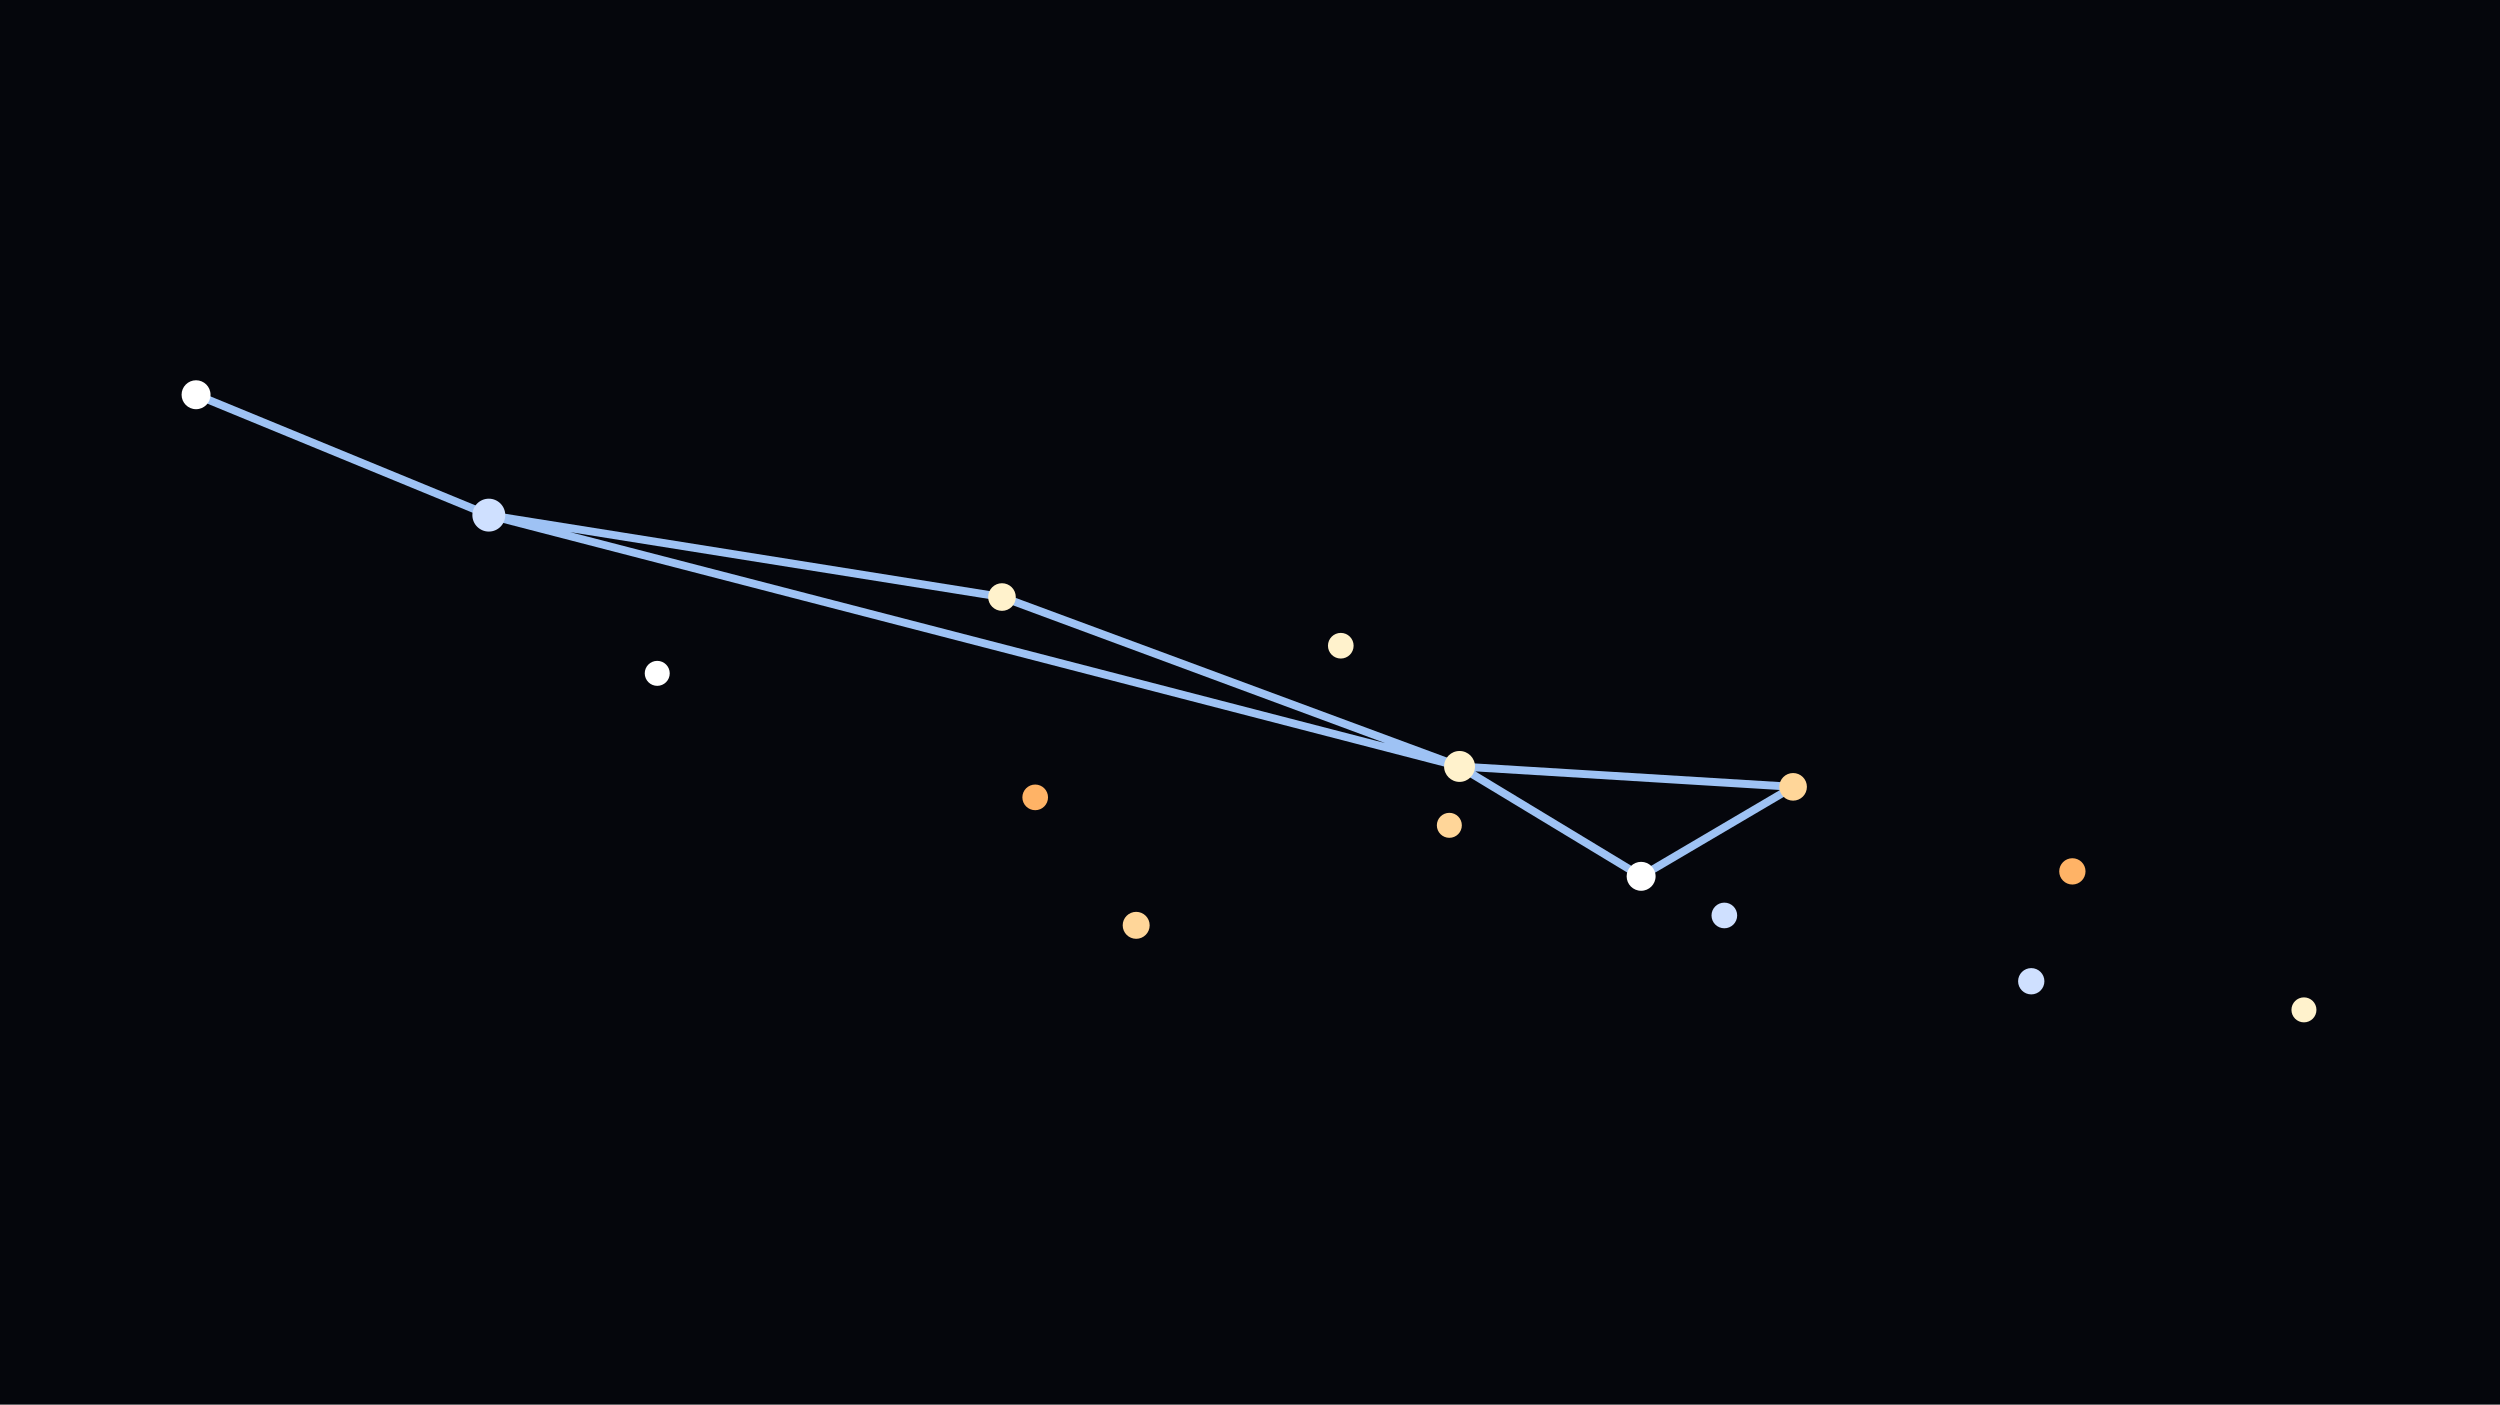
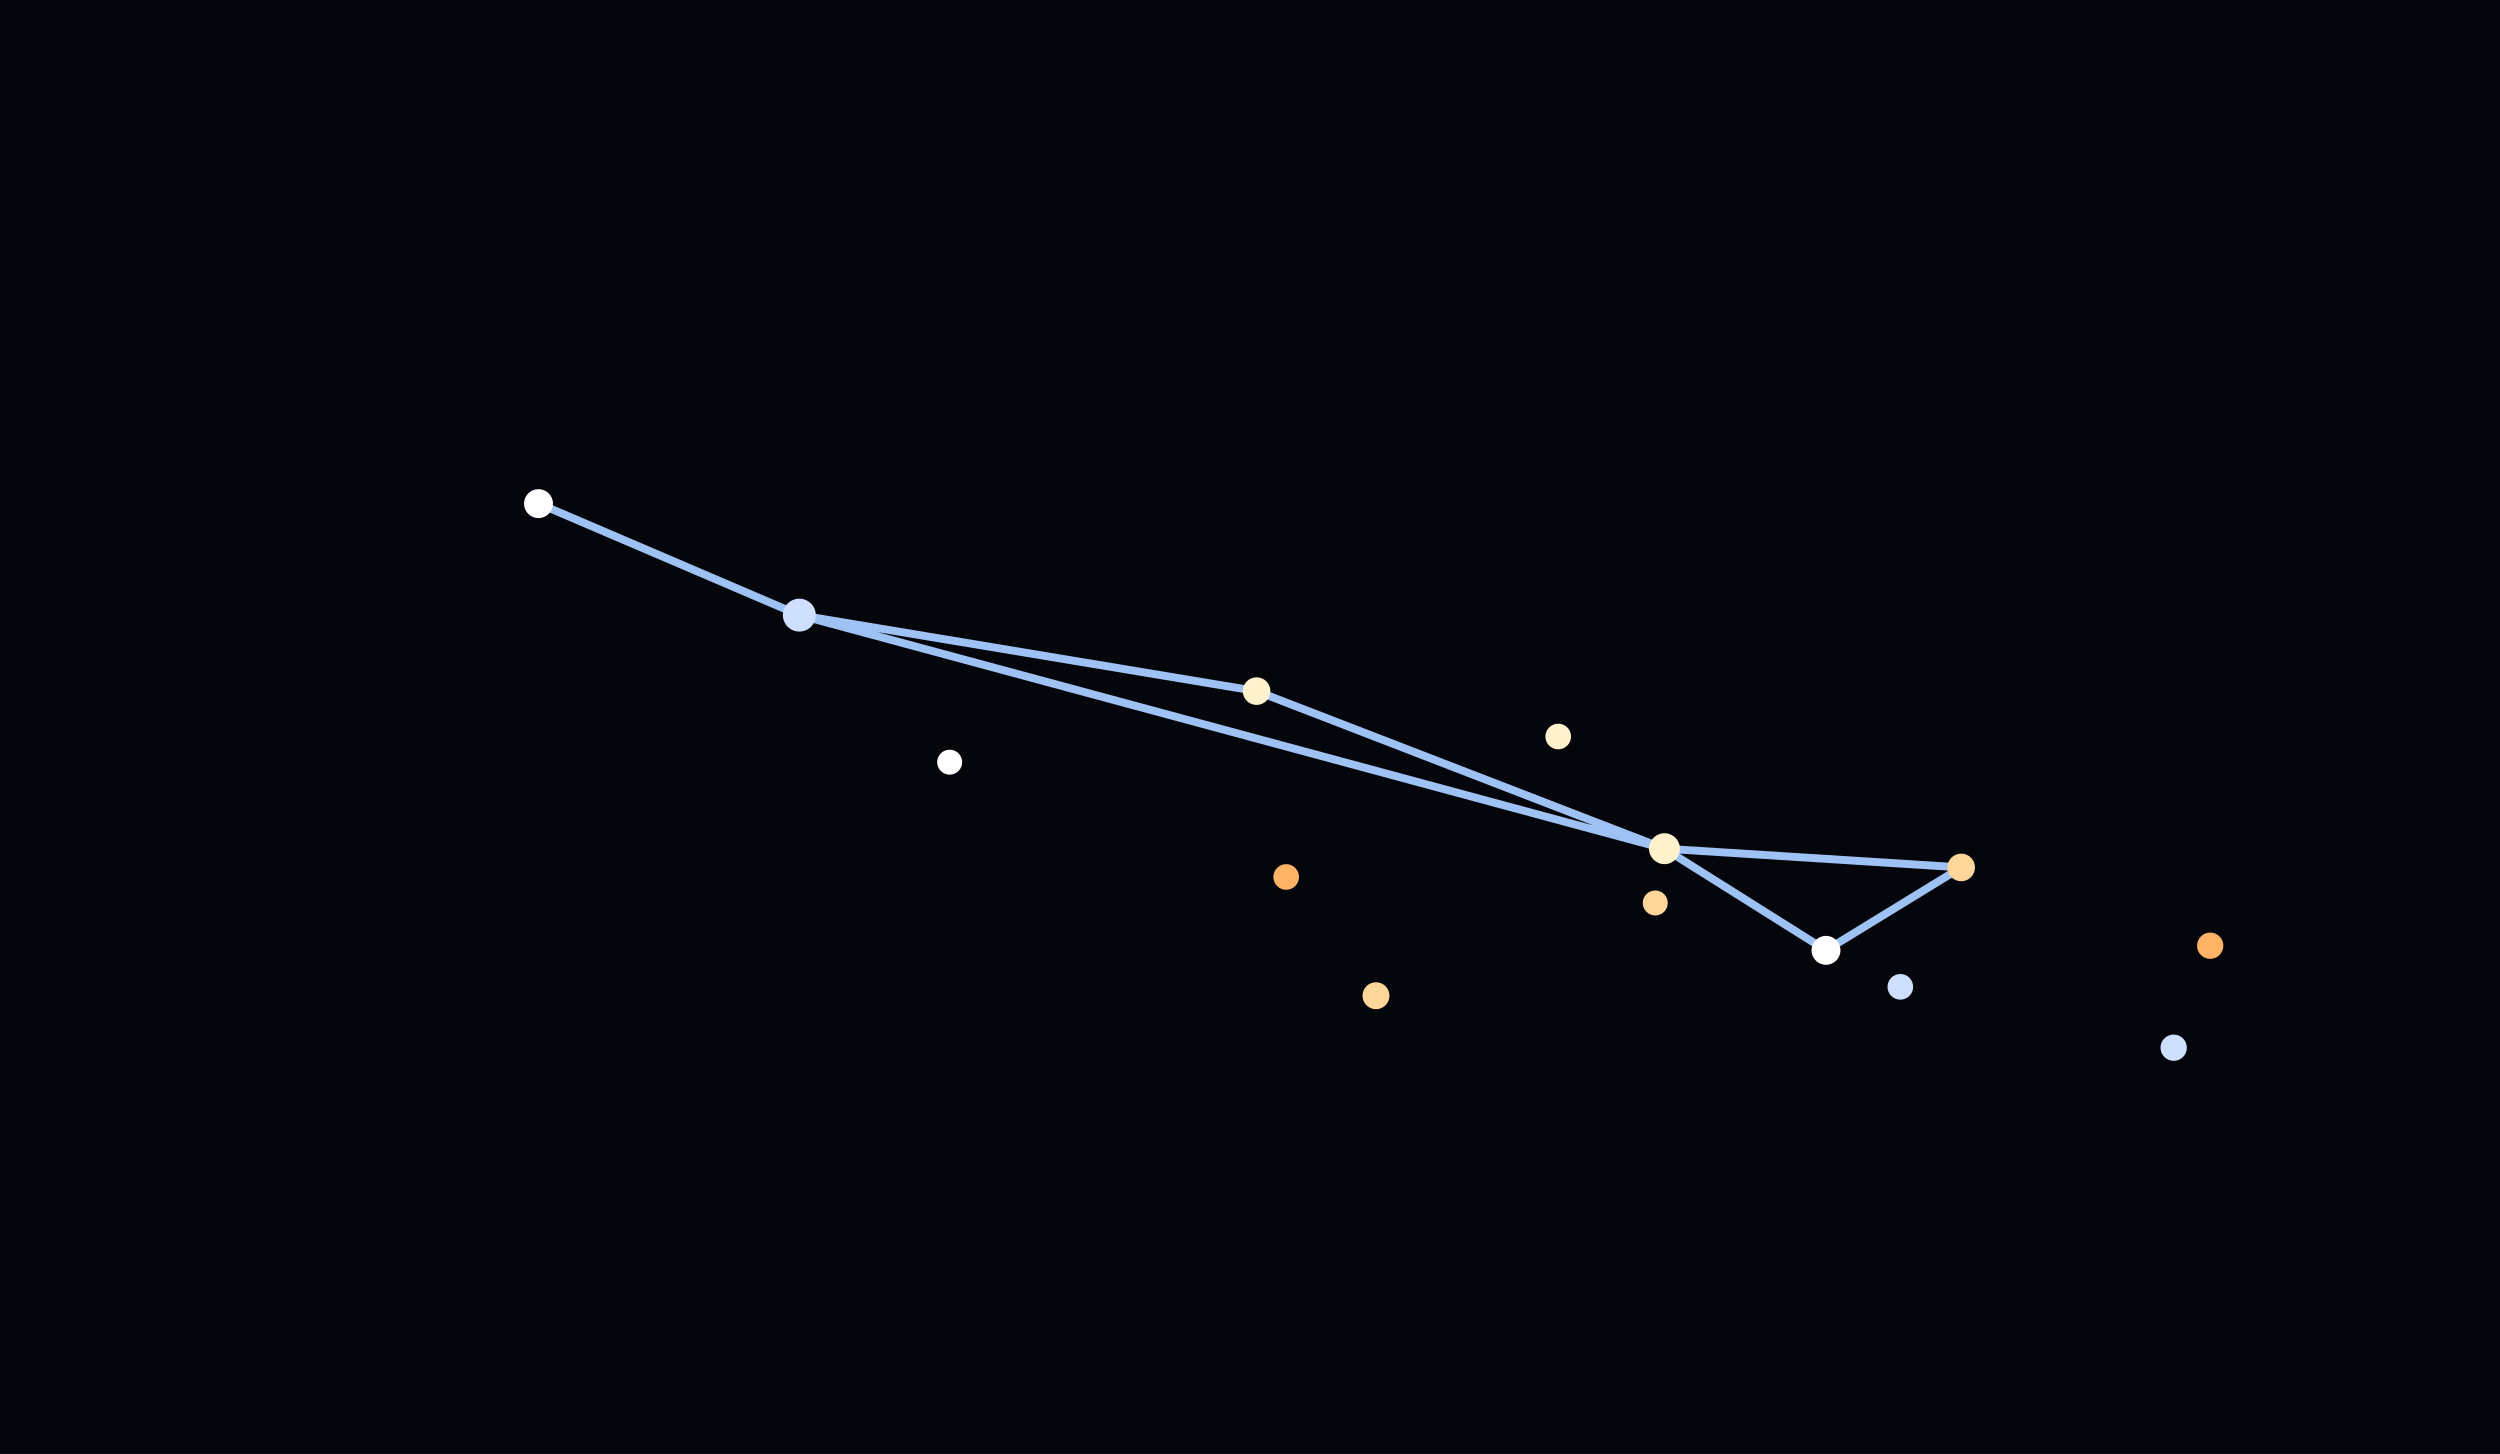
- <svg xmlns="http://www.w3.org/2000/svg" viewBox="0 0 760 427" font-family="Audiowide, Segoe UI, sans-serif">
-   <rect width="760" height="427" fill="#05060c" />
-   <polyline class="fig-line" points="59.6,120.0 148.6,156.6 443.7,233.0 498.9,266.4 545.1,239.2 443.7,233.0 304.6,181.5 148.6,156.6" fill="none" stroke="#a6ccff" stroke-width="2.4" stroke-opacity="0.95" stroke-linejoin="round" data-seq="19893,21281,26069,27100,27890,26069,23693,21281" />
-   <circle class="star" cx="59.6" cy="120.0" r="4.4" fill="#ffffff" data-name="HIP 19893" data-meta="mag 4.26" data-vid="19893" />
-   <circle class="star" cx="148.6" cy="156.6" r="5.0" fill="#cfe0ff" data-name="HIP 21281" data-meta="mag 3.3" data-vid="21281" />
-   <circle class="star" cx="443.7" cy="233.0" r="4.7" fill="#fff2cc" data-name="HIP 26069" data-meta="mag 3.76" data-vid="26069" />
-   <circle class="star" cx="498.9" cy="266.4" r="4.4" fill="#ffffff" data-name="HIP 27100" data-meta="mag 4.34" data-vid="27100" />
-   <circle class="star" cx="545.1" cy="239.2" r="4.2" fill="#ffd699" data-name="HIP 27890" data-meta="mag 4.65" data-vid="27890" />
-   <circle class="star" cx="304.6" cy="181.5" r="4.2" fill="#fff2cc" data-name="HIP 23693" data-meta="mag 4.71" data-vid="23693" />
-   <circle class="star" cx="199.8" cy="204.7" r="3.8" fill="#ffffff" data-name="HIP 22040" data-meta="mag 5.28" data-vid="22040" />
-   <circle class="star" cx="314.7" cy="242.4" r="3.9" fill="#ffb366" data-name="HIP 23840" data-meta="mag 5.19" data-vid="23840" />
-   <circle class="star" cx="345.4" cy="281.3" r="4.1" fill="#ffd699" data-name="HIP 24372" data-meta="mag 4.81" data-vid="24372" />
-   <circle class="star" cx="407.6" cy="196.3" r="3.9" fill="#fff2cc" data-name="HIP 25429" data-meta="mag 5.14" data-vid="25429" />
-   <circle class="star" cx="440.6" cy="250.9" r="3.8" fill="#ffd699" data-name="HIP 26001" data-meta="mag 5.34" data-vid="26001" />
-   <circle class="star" cx="524.2" cy="278.3" r="3.9" fill="#cfe0ff" data-name="HIP 27534" data-meta="mag 5.1" data-vid="27534" />
-   <circle class="star" cx="617.5" cy="298.3" r="4.0" fill="#cfe0ff" data-name="HIP 29134" data-meta="mag 5.06" data-vid="29134" />
-   <circle class="star" cx="630.0" cy="264.9" r="4.0" fill="#ffb366" data-name="HIP 29353" data-meta="mag 5.01" data-vid="29353" />
-   <circle class="star" cx="700.4" cy="307.0" r="3.8" fill="#fff2cc" data-name="HIP 30565" data-meta="mag 5.37" data-vid="30565" />
+ <svg xmlns="http://www.w3.org/2000/svg" viewBox="0 0 760 442" font-family="Audiowide, Segoe UI, sans-serif">
+   <rect width="760" height="442" fill="#05060c" />
+   <polyline class="fig-line" points="163.8,153.1 243.0,187.0 506.0,258.0 555.1,288.9 596.2,263.7 506.0,258.0 382.0,210.1 243.0,187.0" fill="none" stroke="#a6ccff" stroke-width="2.4" stroke-opacity="0.95" stroke-linejoin="round" data-seq="19893,21281,26069,27100,27890,26069,23693,21281" />
+   <circle class="star" cx="163.7" cy="153.1" r="4.4" fill="#ffffff" data-name="HIP 19893" data-meta="mag 4.26" data-vid="19893" />
+   <circle class="star" cx="243.0" cy="187.0" r="5.0" fill="#cfe0ff" data-name="HIP 21281" data-meta="mag 3.3" data-vid="21281" />
+   <circle class="star" cx="506.0" cy="258.0" r="4.7" fill="#fff2cc" data-name="HIP 26069" data-meta="mag 3.76" data-vid="26069" />
+   <circle class="star" cx="555.1" cy="288.9" r="4.4" fill="#ffffff" data-name="HIP 27100" data-meta="mag 4.34" data-vid="27100" />
+   <circle class="star" cx="596.2" cy="263.7" r="4.2" fill="#ffd699" data-name="HIP 27890" data-meta="mag 4.65" data-vid="27890" />
+   <circle class="star" cx="382.0" cy="210.1" r="4.2" fill="#fff2cc" data-name="HIP 23693" data-meta="mag 4.71" data-vid="23693" />
+   <circle class="star" cx="288.7" cy="231.7" r="3.8" fill="#ffffff" data-name="HIP 22040" data-meta="mag 5.28" data-vid="22040" />
+   <circle class="star" cx="391.0" cy="266.6" r="3.9" fill="#ffb366" data-name="HIP 23840" data-meta="mag 5.19" data-vid="23840" />
+   <circle class="star" cx="418.3" cy="302.7" r="4.1" fill="#ffd699" data-name="HIP 24372" data-meta="mag 4.81" data-vid="24372" />
+   <circle class="star" cx="473.7" cy="223.9" r="3.9" fill="#fff2cc" data-name="HIP 25429" data-meta="mag 5.14" data-vid="25429" />
+   <circle class="star" cx="503.2" cy="274.5" r="3.8" fill="#ffd699" data-name="HIP 26001" data-meta="mag 5.34" data-vid="26001" />
+   <circle class="star" cx="577.7" cy="300.0" r="3.9" fill="#cfe0ff" data-name="HIP 27534" data-meta="mag 5.1" data-vid="27534" />
+   <circle class="star" cx="660.8" cy="318.5" r="4.0" fill="#cfe0ff" data-name="HIP 29134" data-meta="mag 5.06" data-vid="29134" />
+   <circle class="star" cx="671.9" cy="287.5" r="4.0" fill="#ffb366" data-name="HIP 29353" data-meta="mag 5.01" data-vid="29353" />
</svg>
